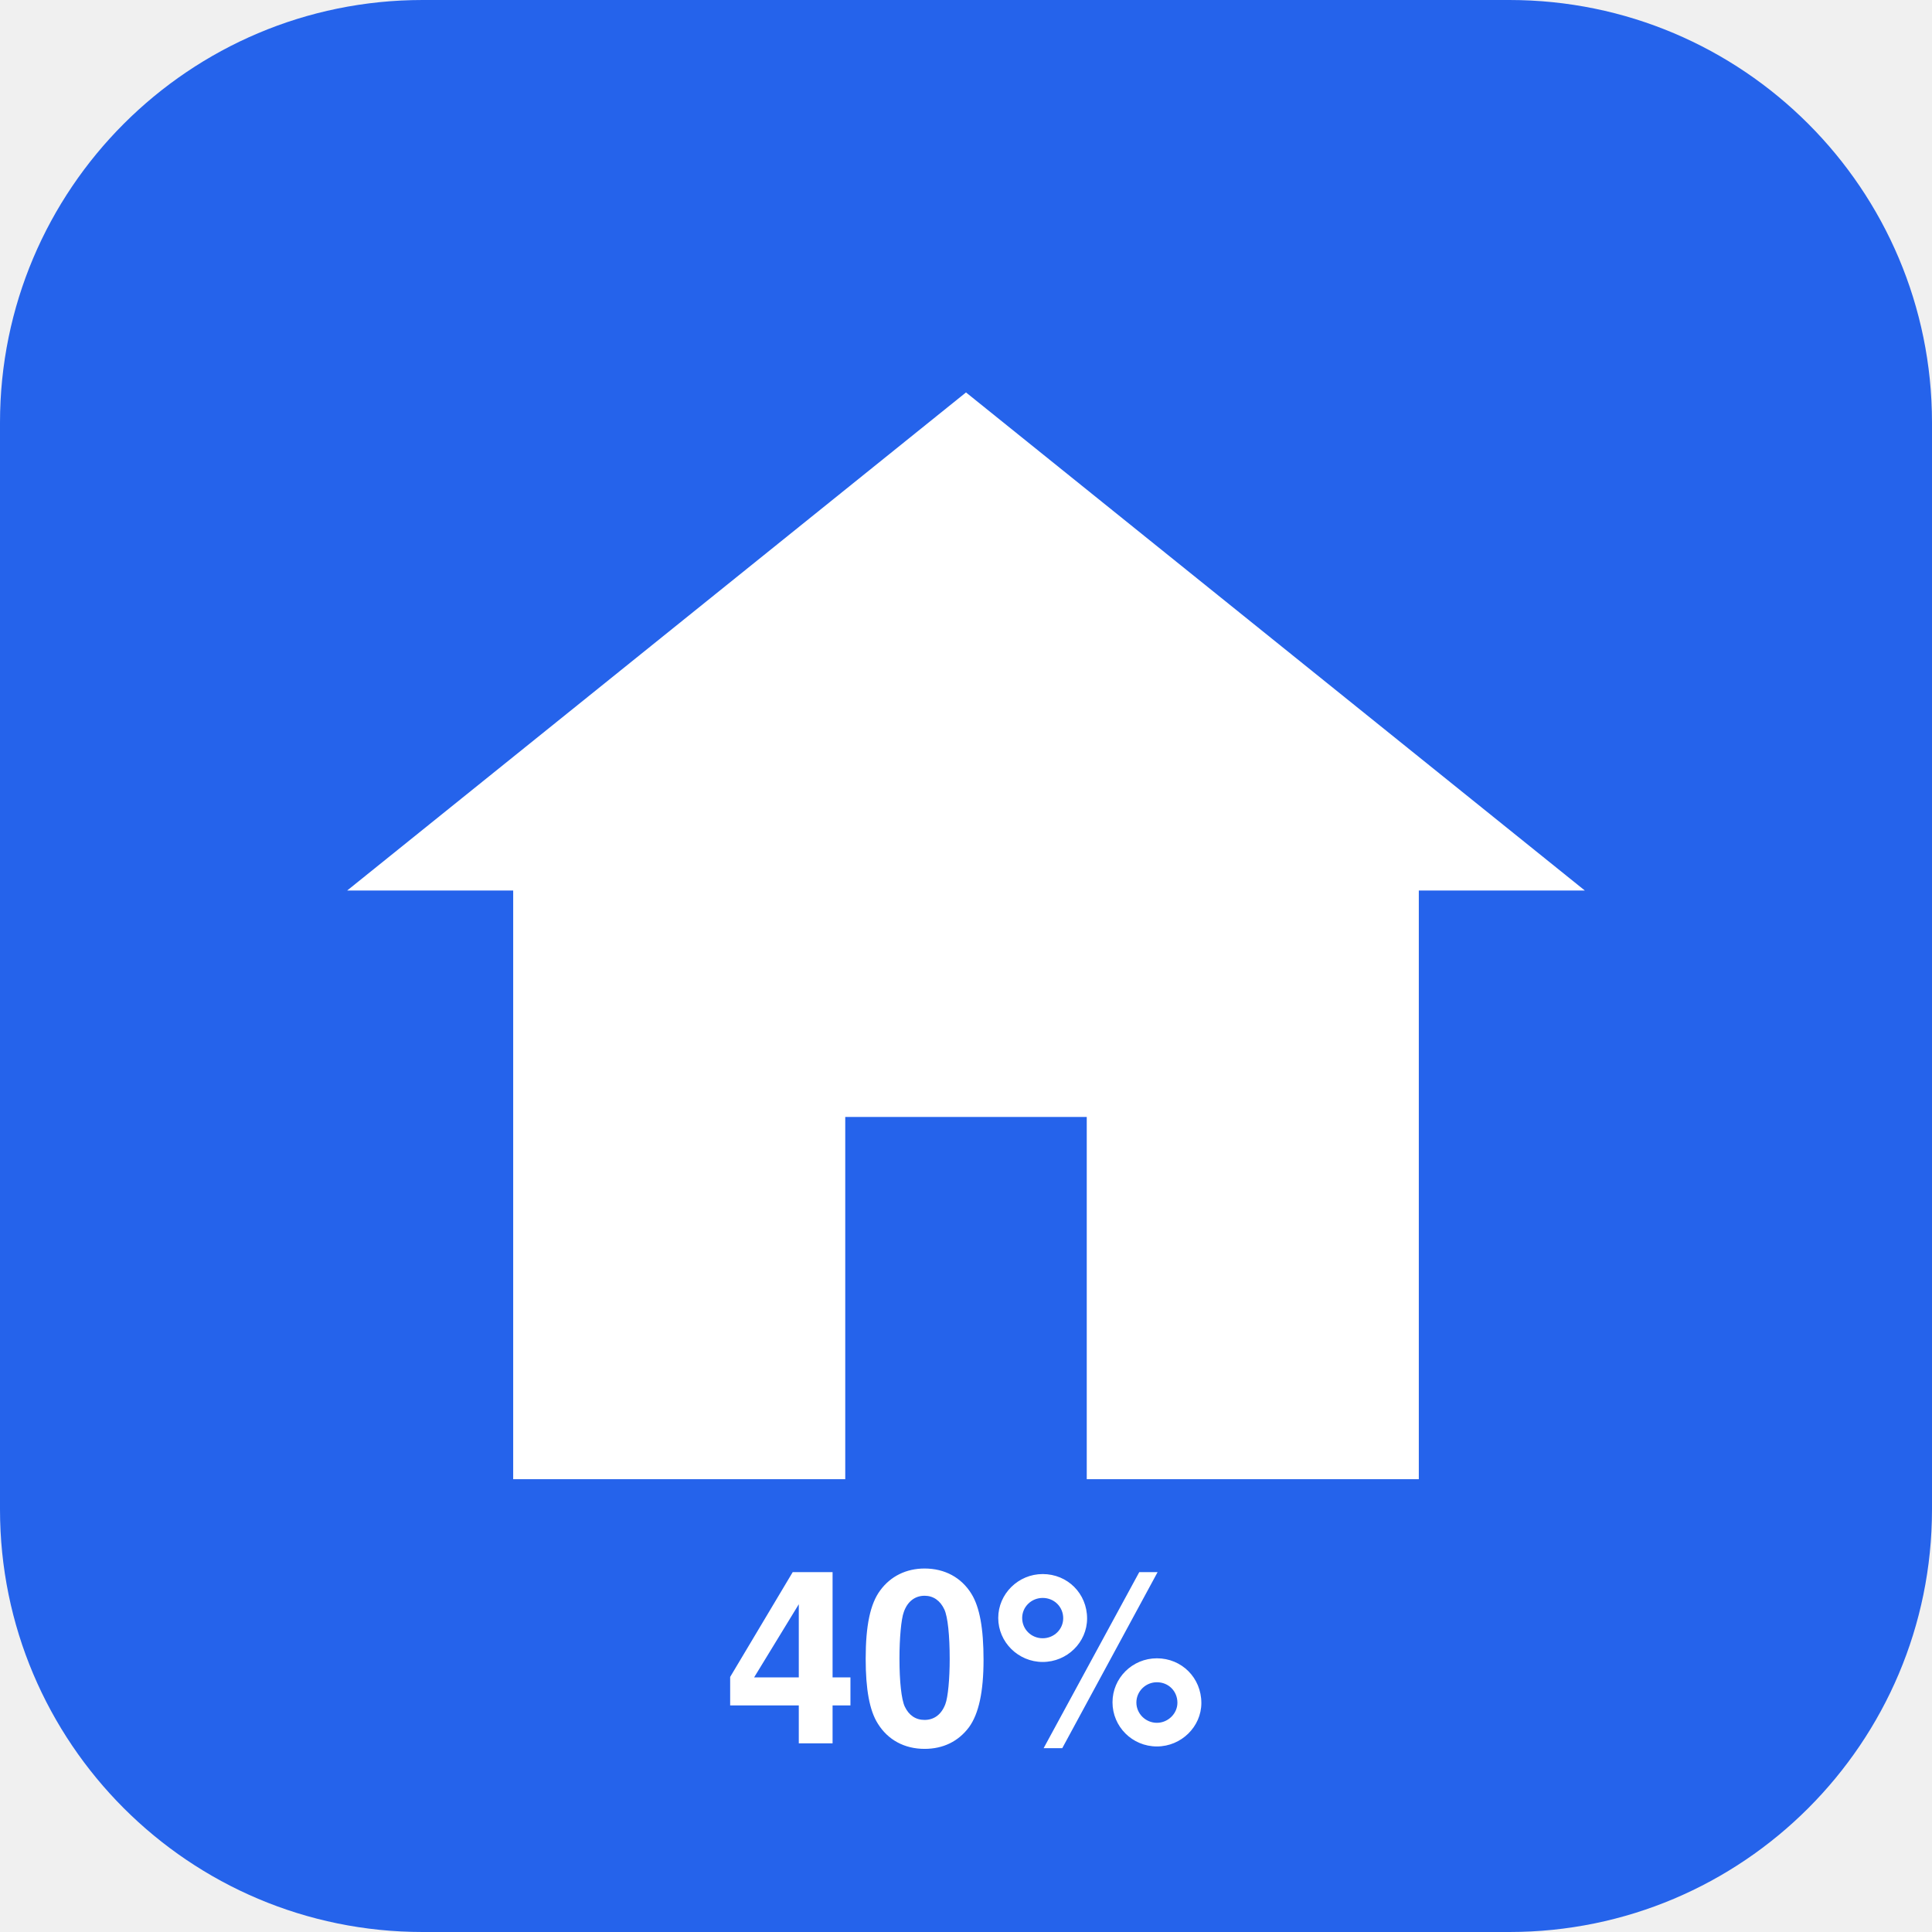
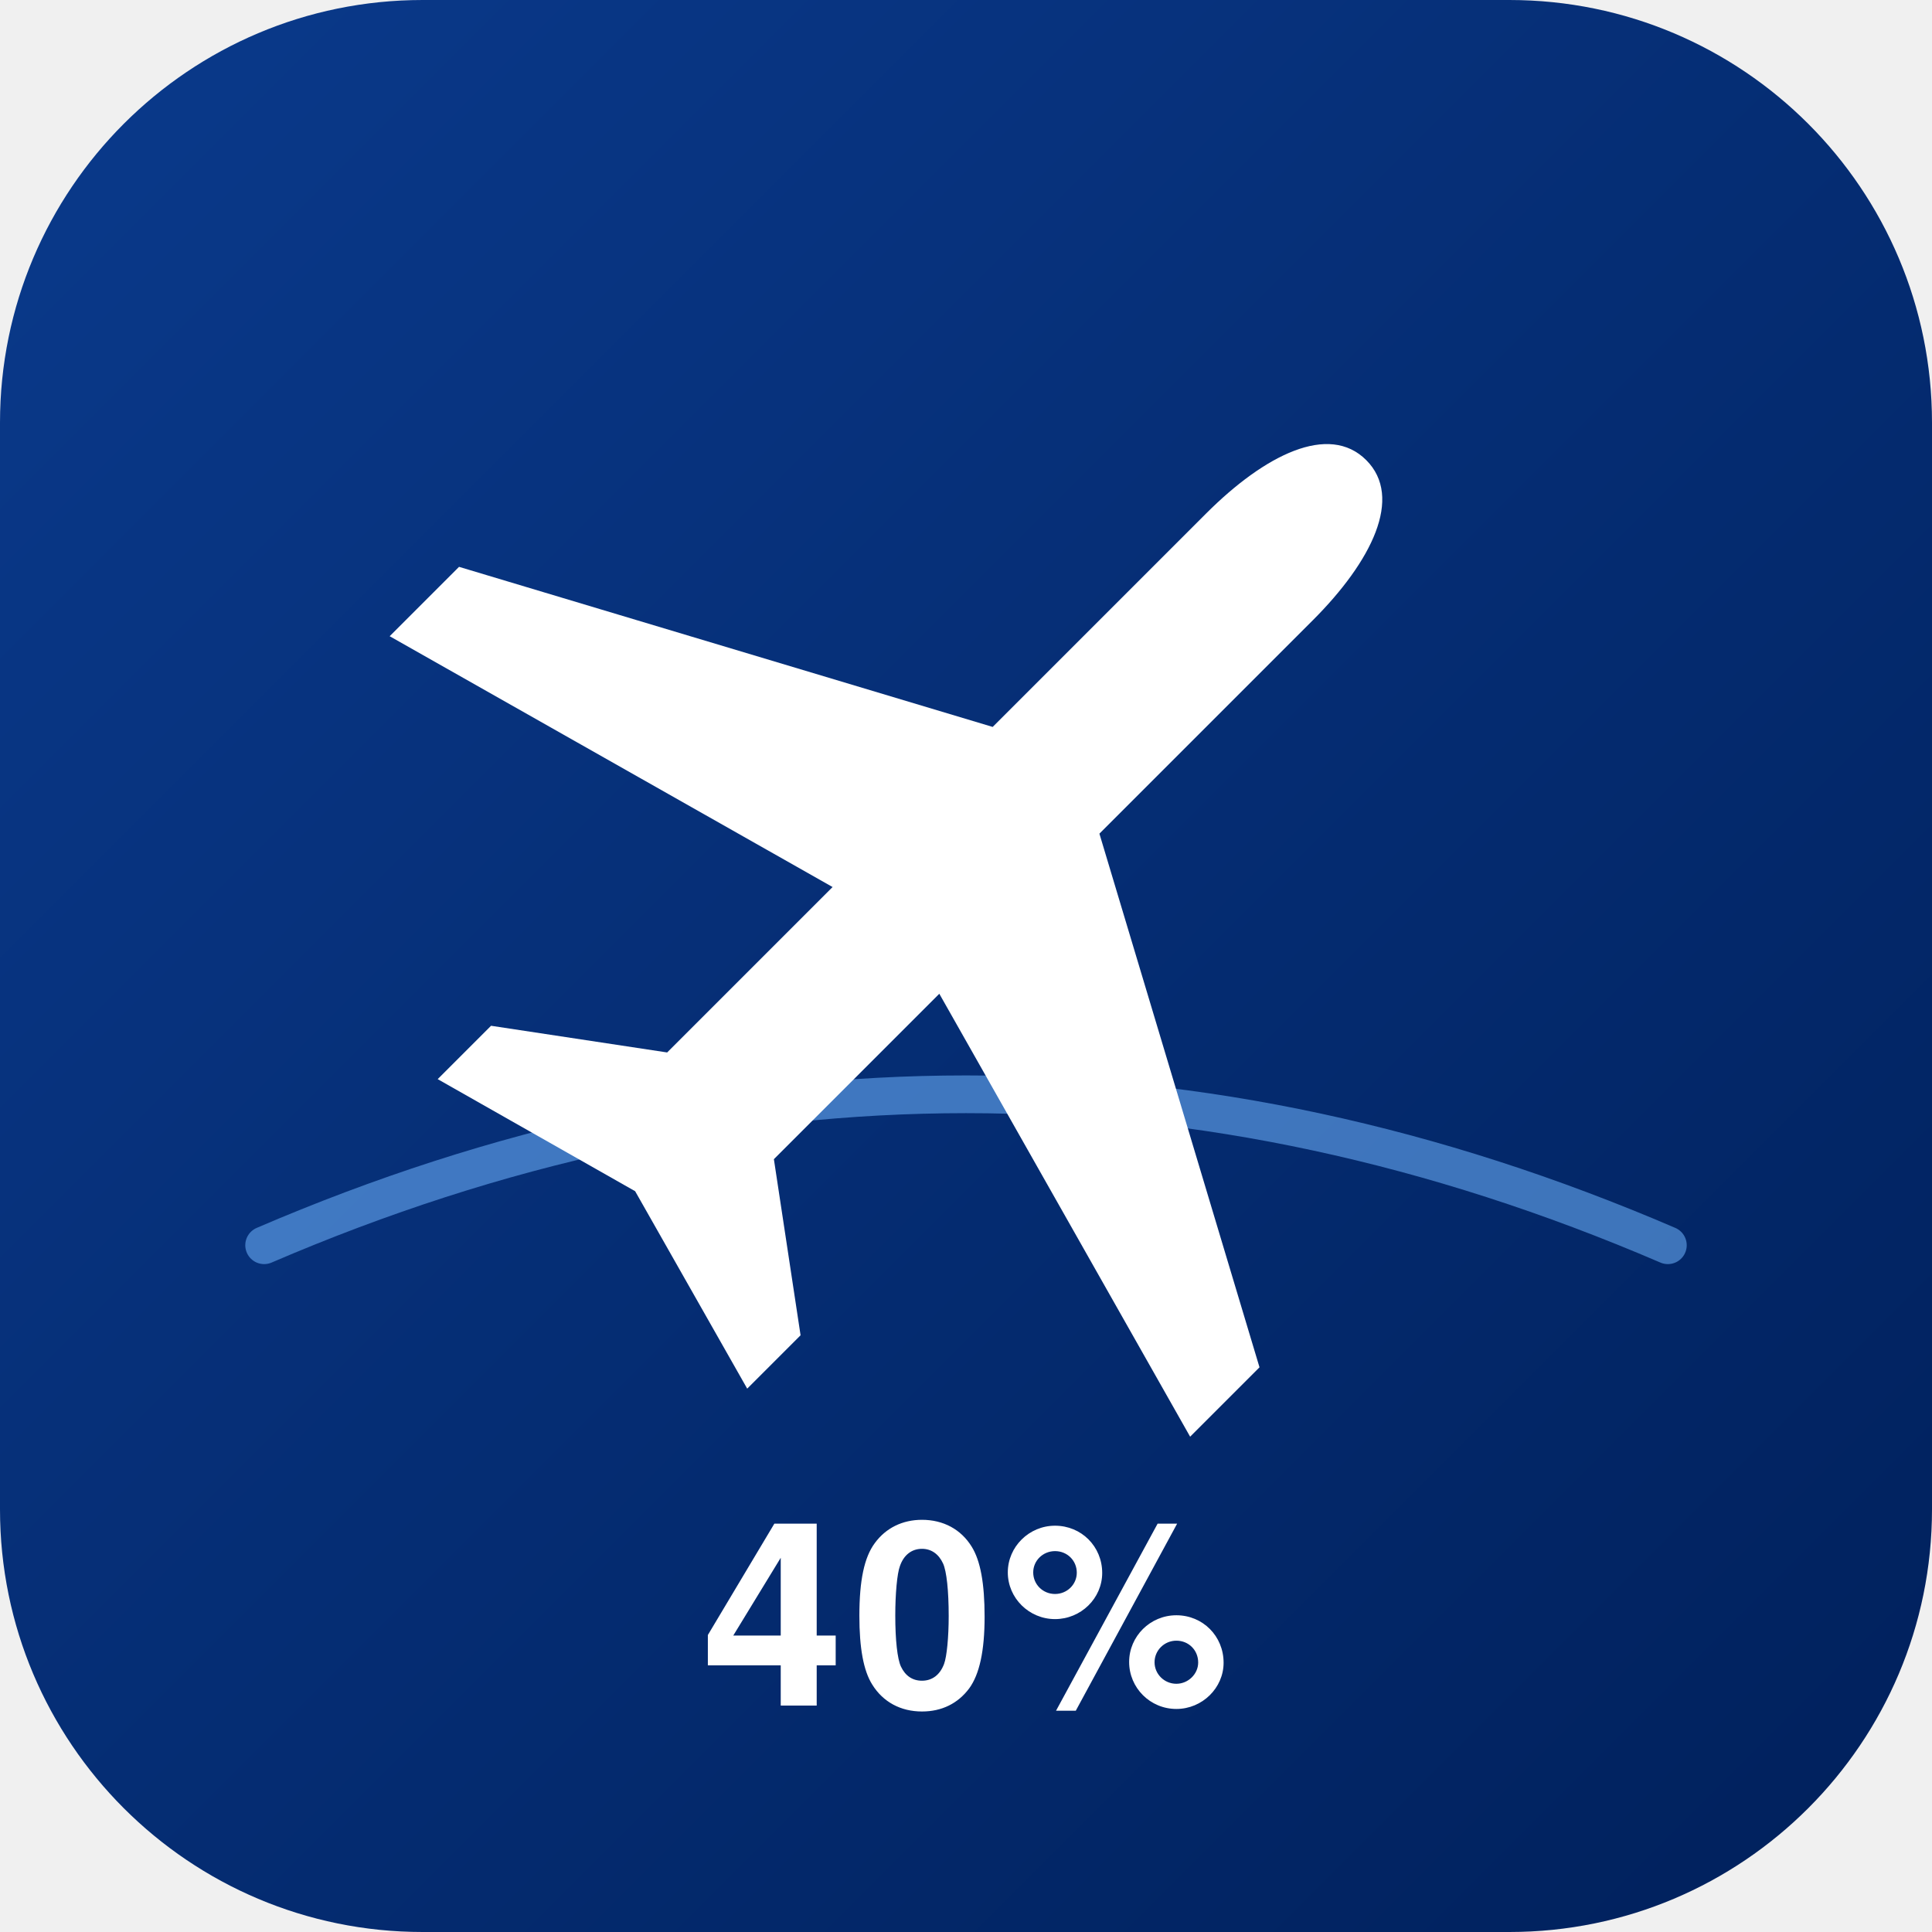
<svg xmlns="http://www.w3.org/2000/svg" viewBox="0 0 512 512">
-   <rect width="512" height="512" rx="112" fill="#2563eb" />
-   <path d="M256 104 92 236h44v156h88V296h64v96h88V236h44z" fill="#ffffff" />
-   <text x="256" y="462" font-family="Helvetica, Arial, sans-serif" font-size="64" font-weight="700" fill="#ffffff" text-anchor="middle">40%</text>
+   <defs>
+     <linearGradient id="bg" x1="0" y1="0" x2="1" y2="1">
+       <stop offset="0" stop-color="#0a3a8c" />
+       <stop offset="1" stop-color="#00205b" />
+     </linearGradient>
+   </defs>
+   <rect width="512" height="512" rx="112" fill="url(#bg)" />
+   <path d="M70 330 Q256 250 442 330" fill="none" stroke="#6fb4ff" stroke-width="10" stroke-linecap="round" opacity="0.55" />
+   <g transform="translate(256 228) rotate(45)" fill="#ffffff">
+     <path d="M0 -150 C14 -150 20 -132 20 -110 L20 -30 L150 40 L150 66 L20 30 L20 92 L58 120 L58 140 L0 124 L-58 140 L-58 120 L-20 92 L-20 30 L-150 66 L-150 40 L-20 -30 L-20 -110 C-20 -132 -14 -150 0 -150 Z" />
+   </g>
+   <text x="256" y="452" font-family="Helvetica, Arial, sans-serif" font-size="68" font-weight="700" fill="#ffffff" text-anchor="middle" letter-spacing="2">40%</text>
</svg>
